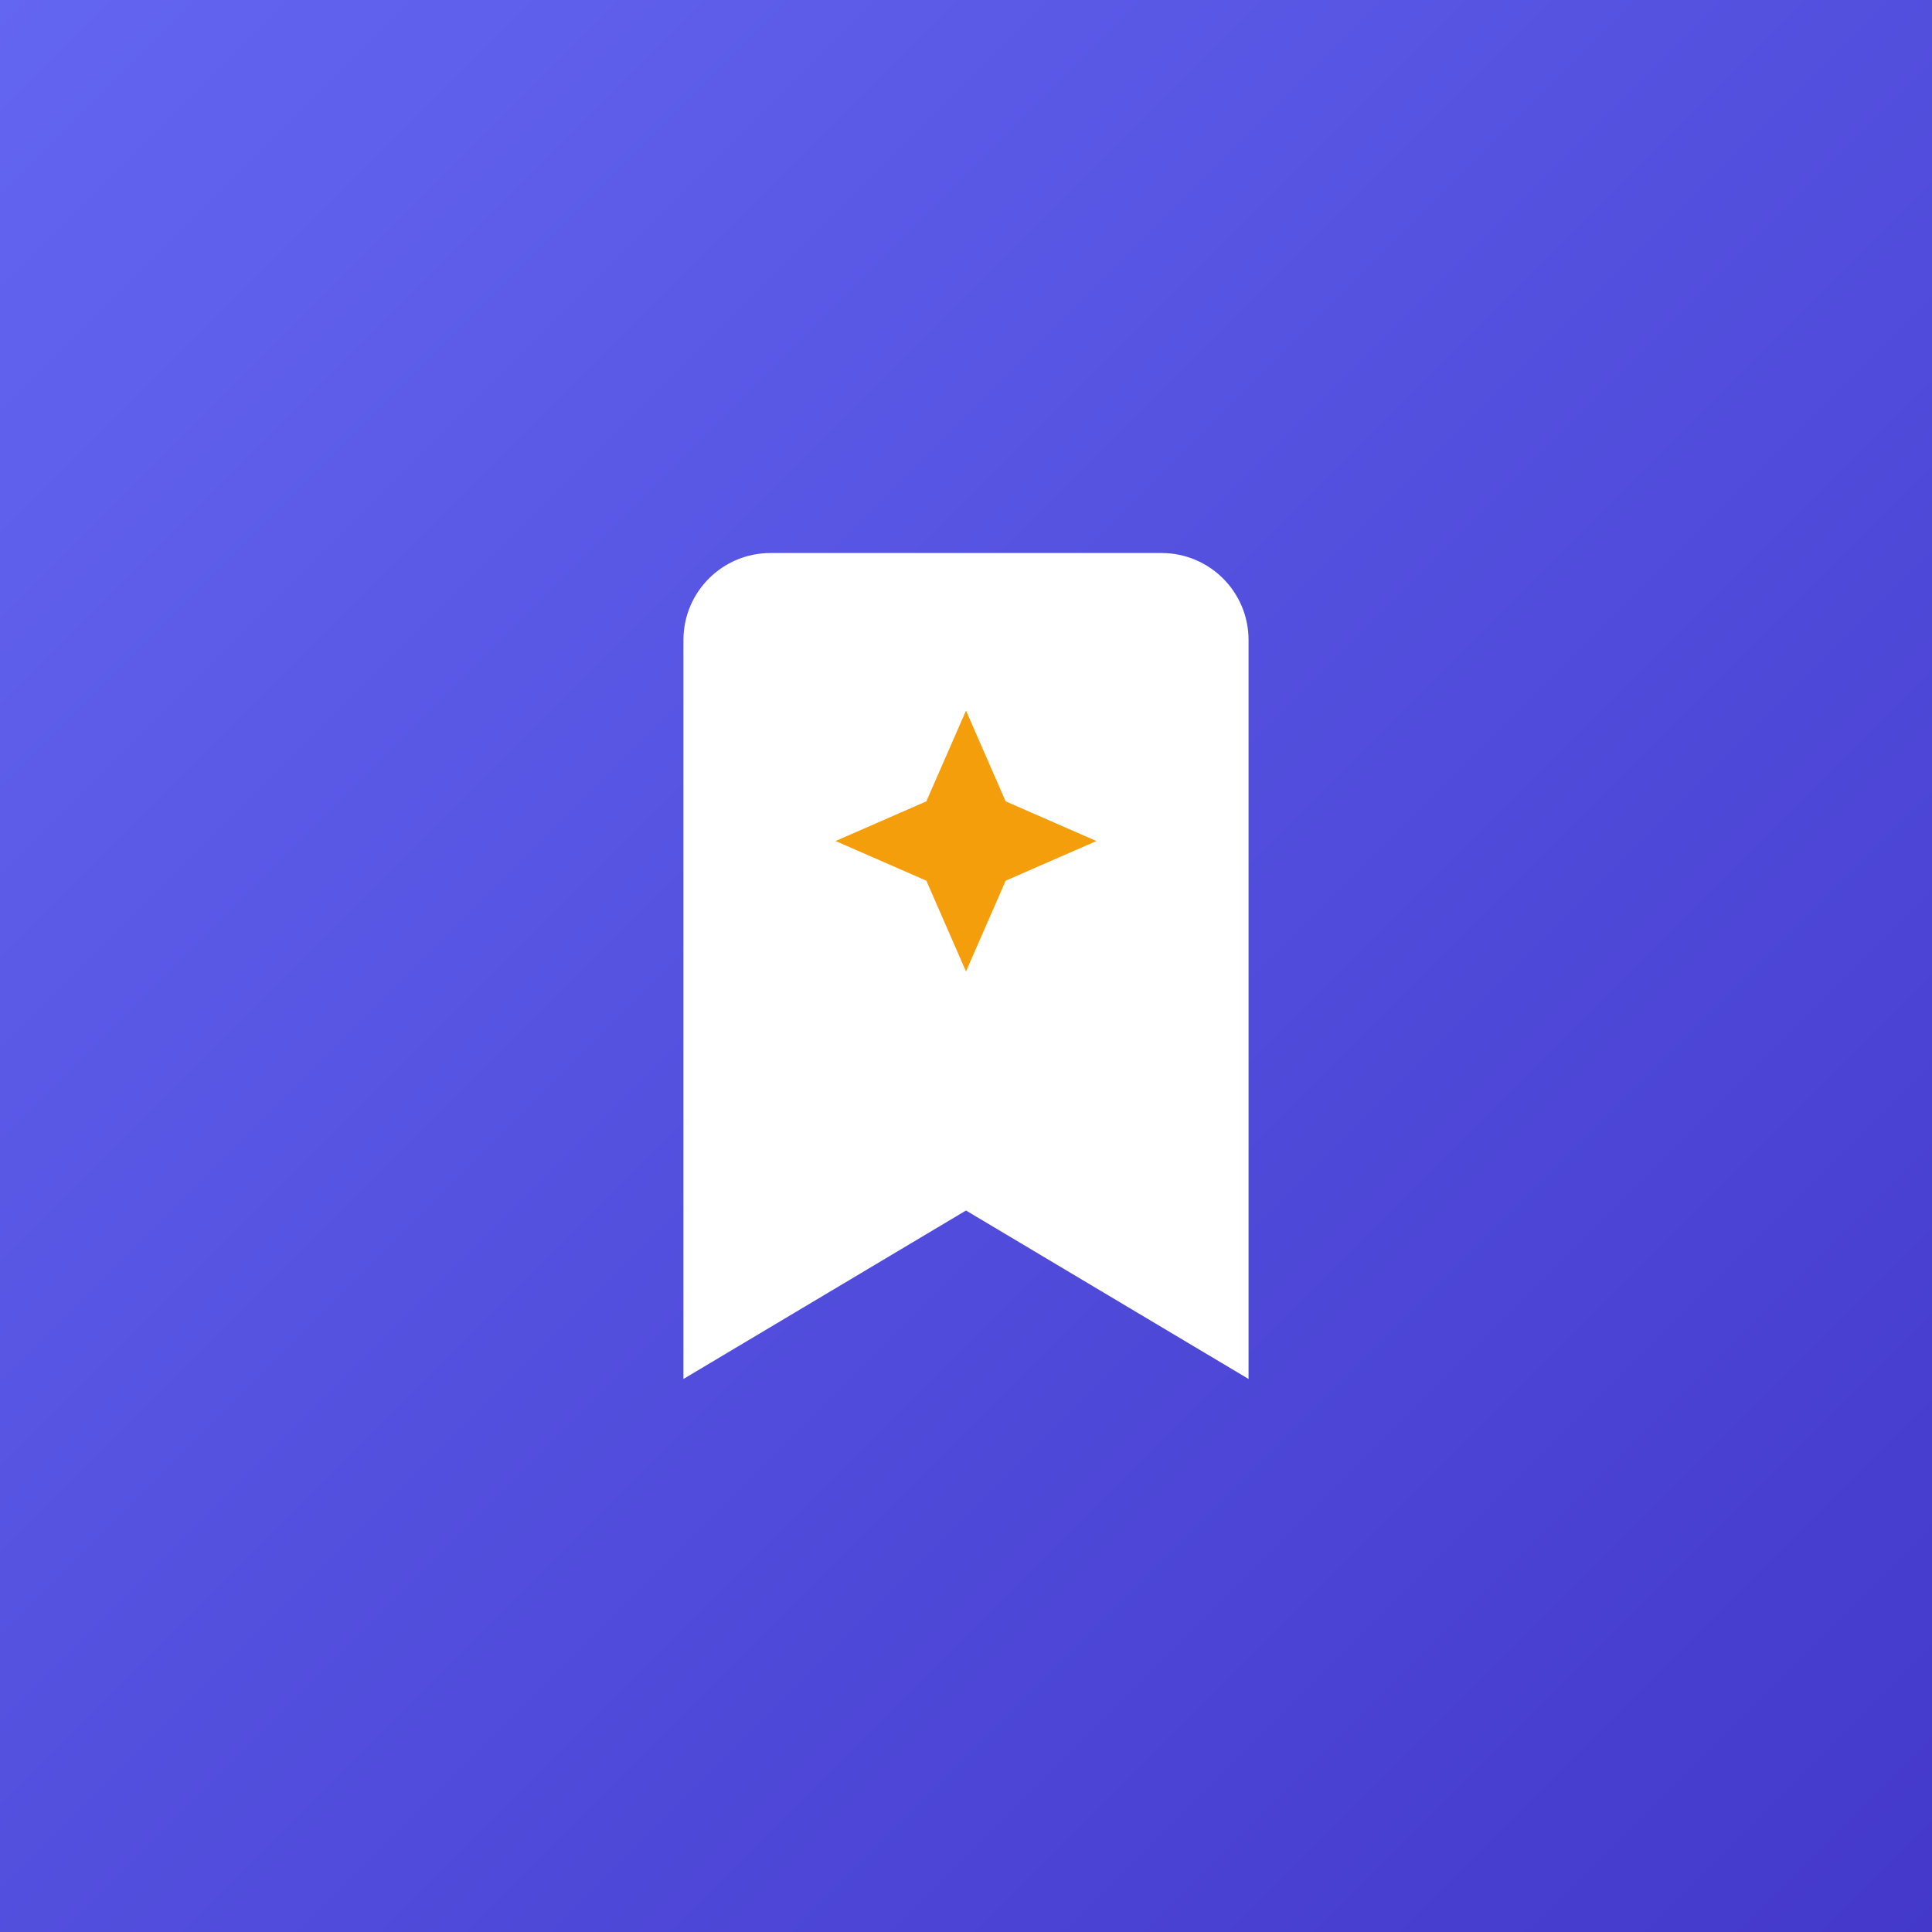
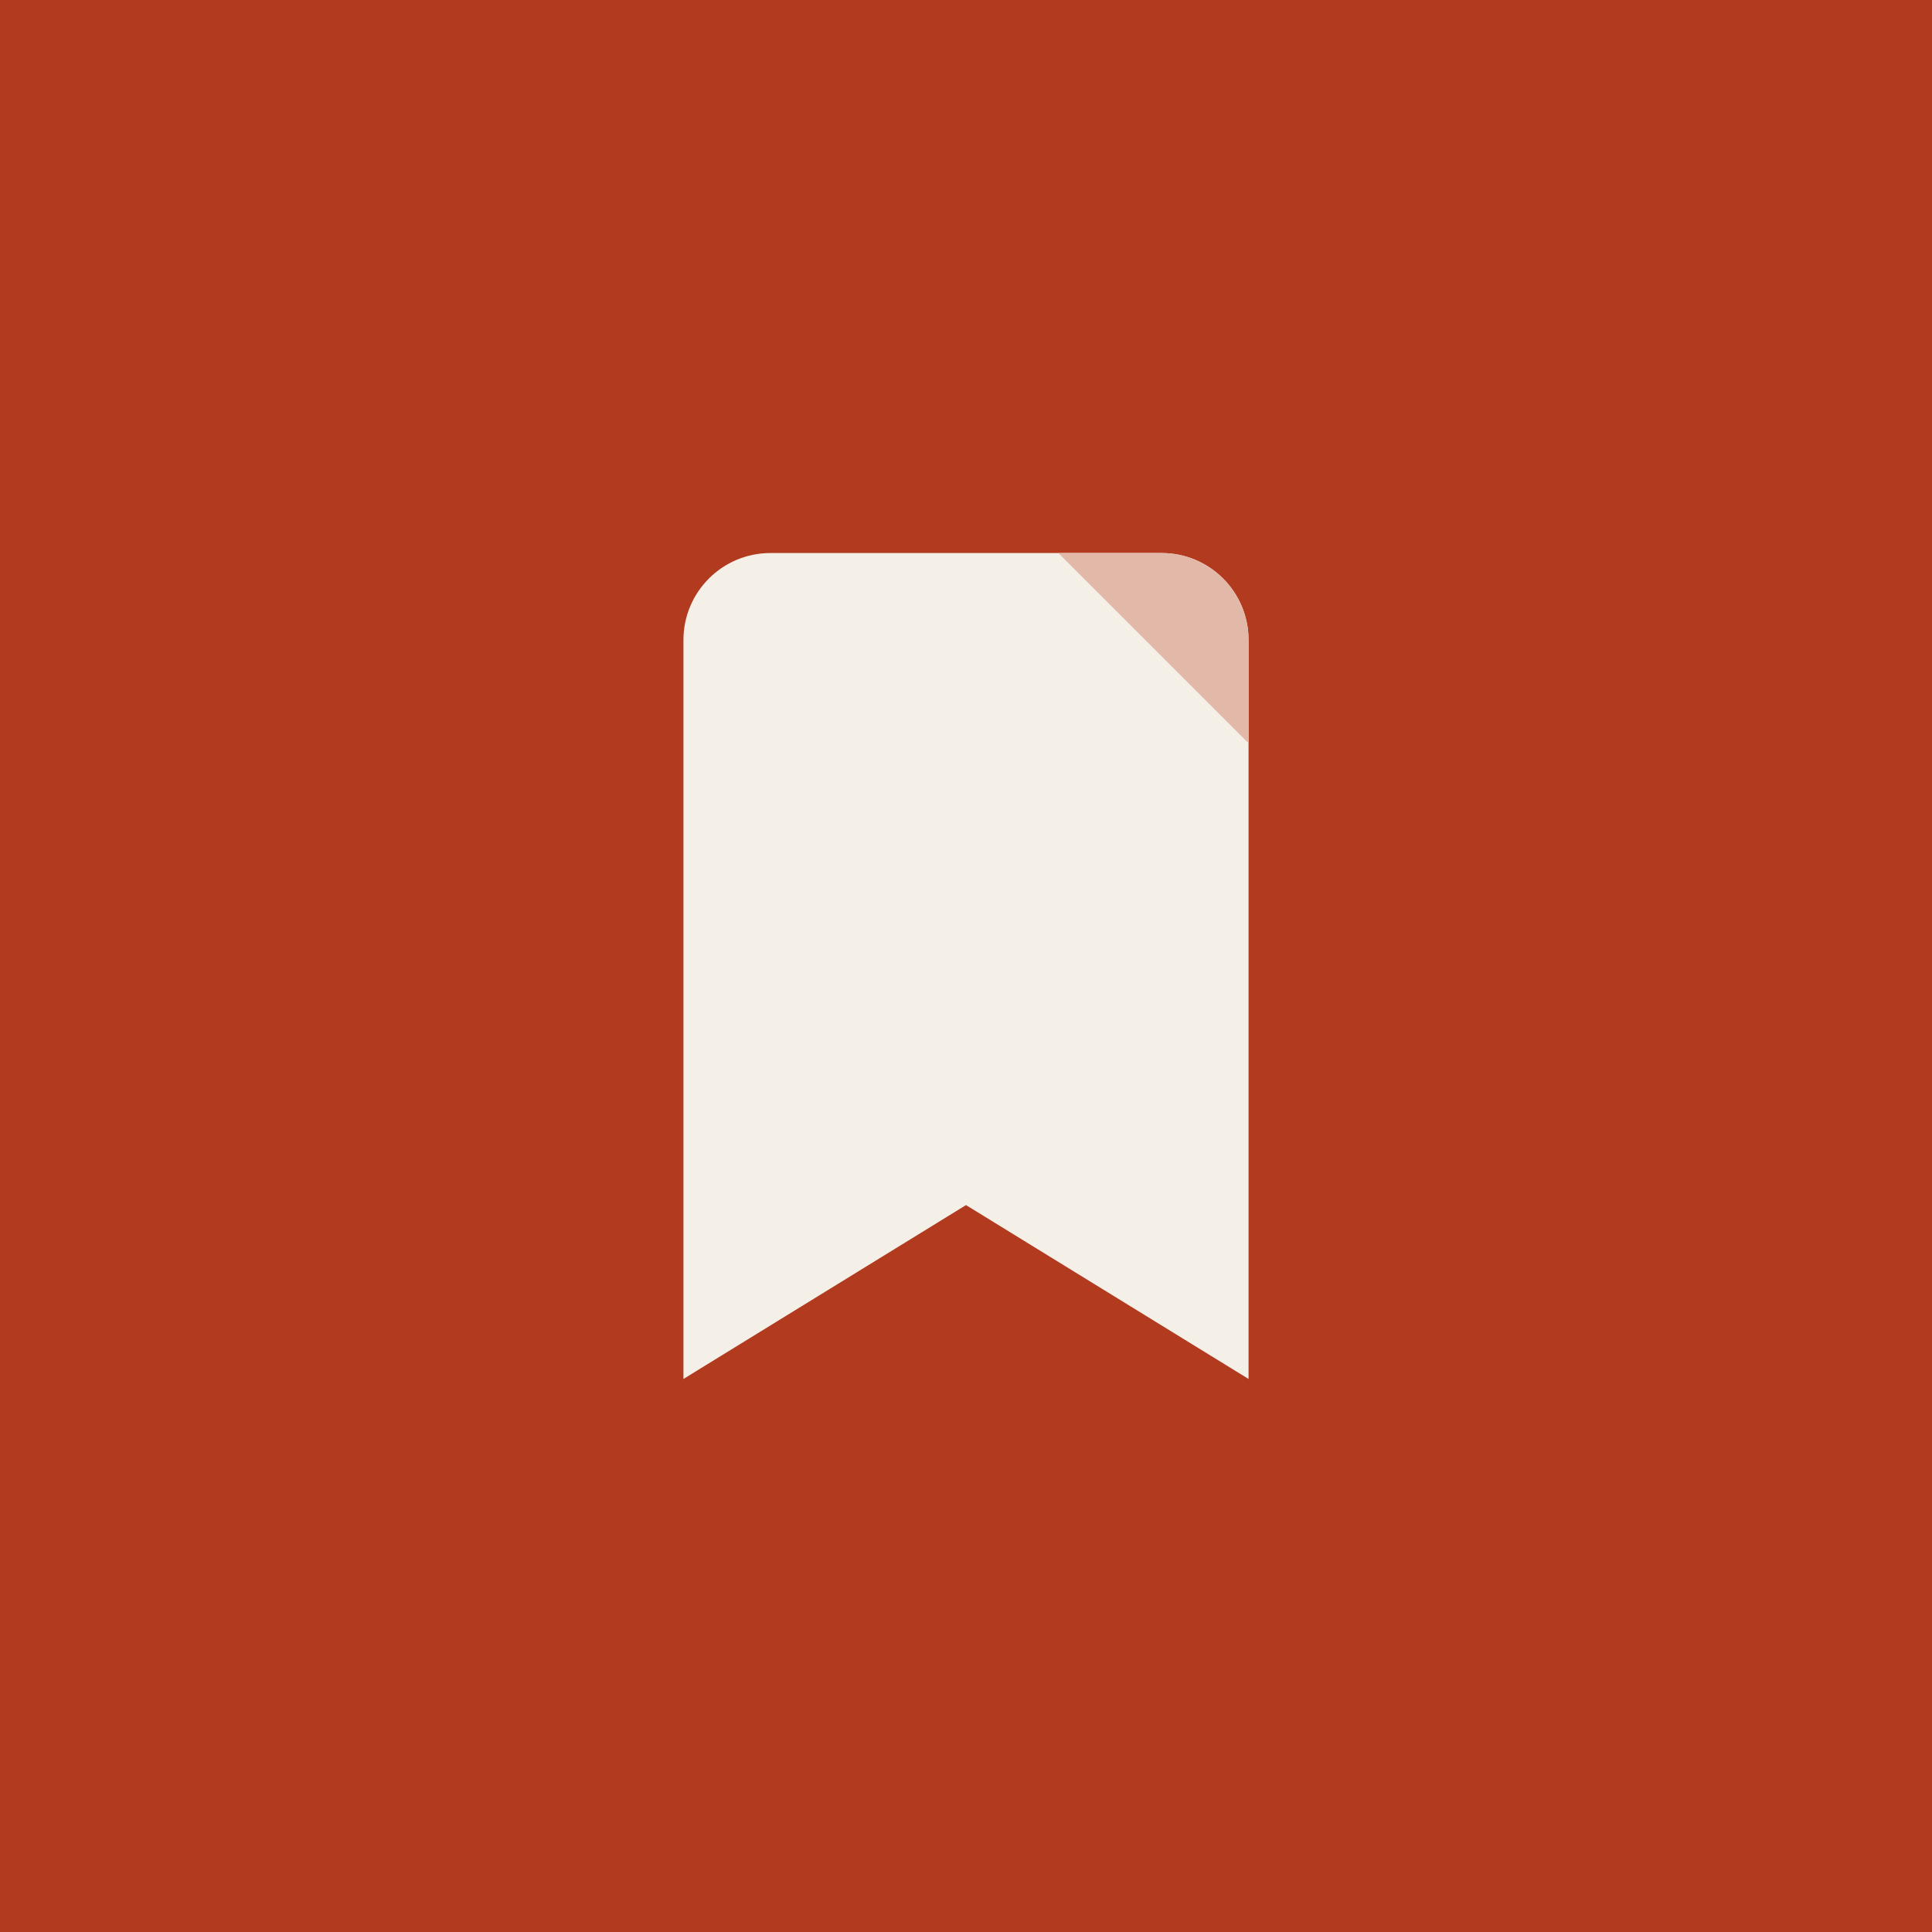
<svg xmlns="http://www.w3.org/2000/svg" viewBox="0 0 512 512">
-   <defs>
-     <linearGradient id="bg" x1="0" y1="0" x2="1" y2="1">
-       <stop offset="0" stop-color="#6366f1" />
-       <stop offset="1" stop-color="#4338ca" />
-     </linearGradient>
-   </defs>
-   <rect width="512" height="512" fill="url(#bg)" />
+   <rect width="512" height="512" fill="#b23a1e" />
  <g transform="translate(256 256) scale(0.72) translate(-256 -256)">
-     <path d="M184 104h144a32 32 0 0 1 32 32v272l-104-62-104 62V136a32 32 0 0 1 32-32z" fill="#fff" />
-     <path d="M256 162l14.6 33.4L304 210l-33.4 14.6L256 258l-14.6-33.4L208 210l33.4-14.6z" fill="#f59e0b" />
+     <path d="M184 104h144a32 32 0 0 1 32 32v272l-104-64-104 64V136a32 32 0 0 1 32-32z" fill="#f4f0e8" />
+     <path d="M290 104h38a32 32 0 0 1 32 32v38z" fill="#e2b9a8" />
  </g>
</svg>
